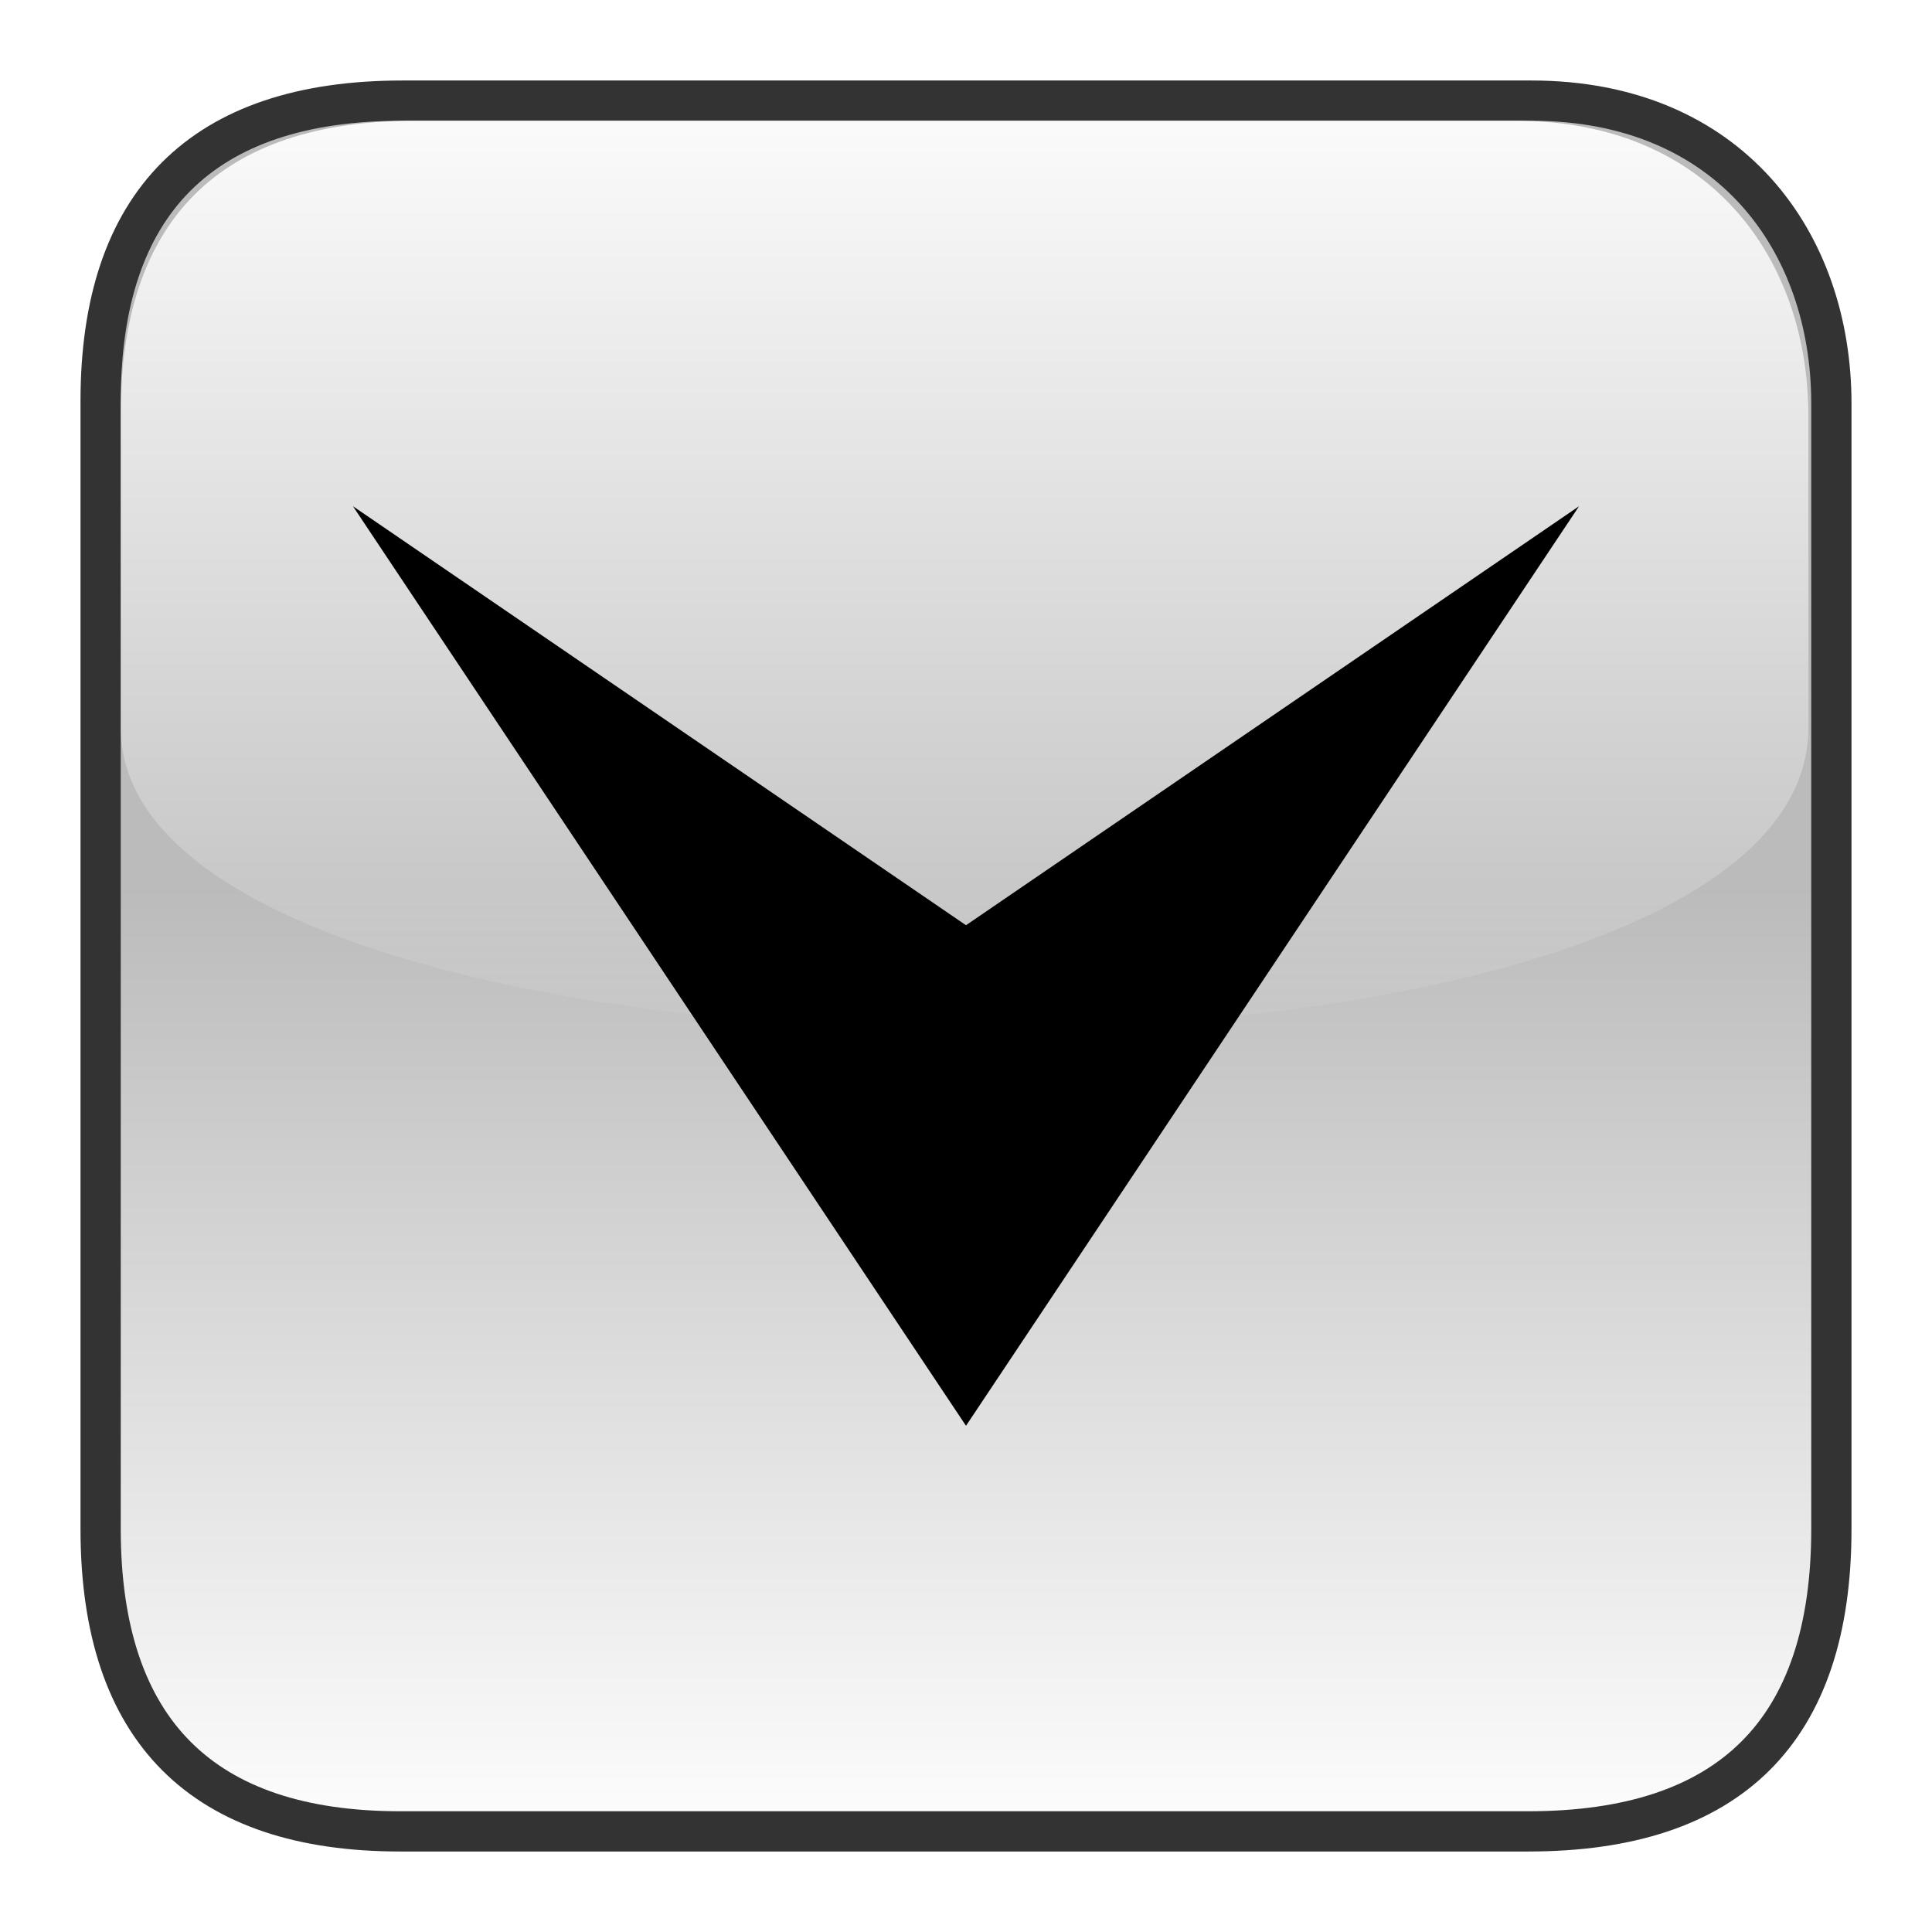
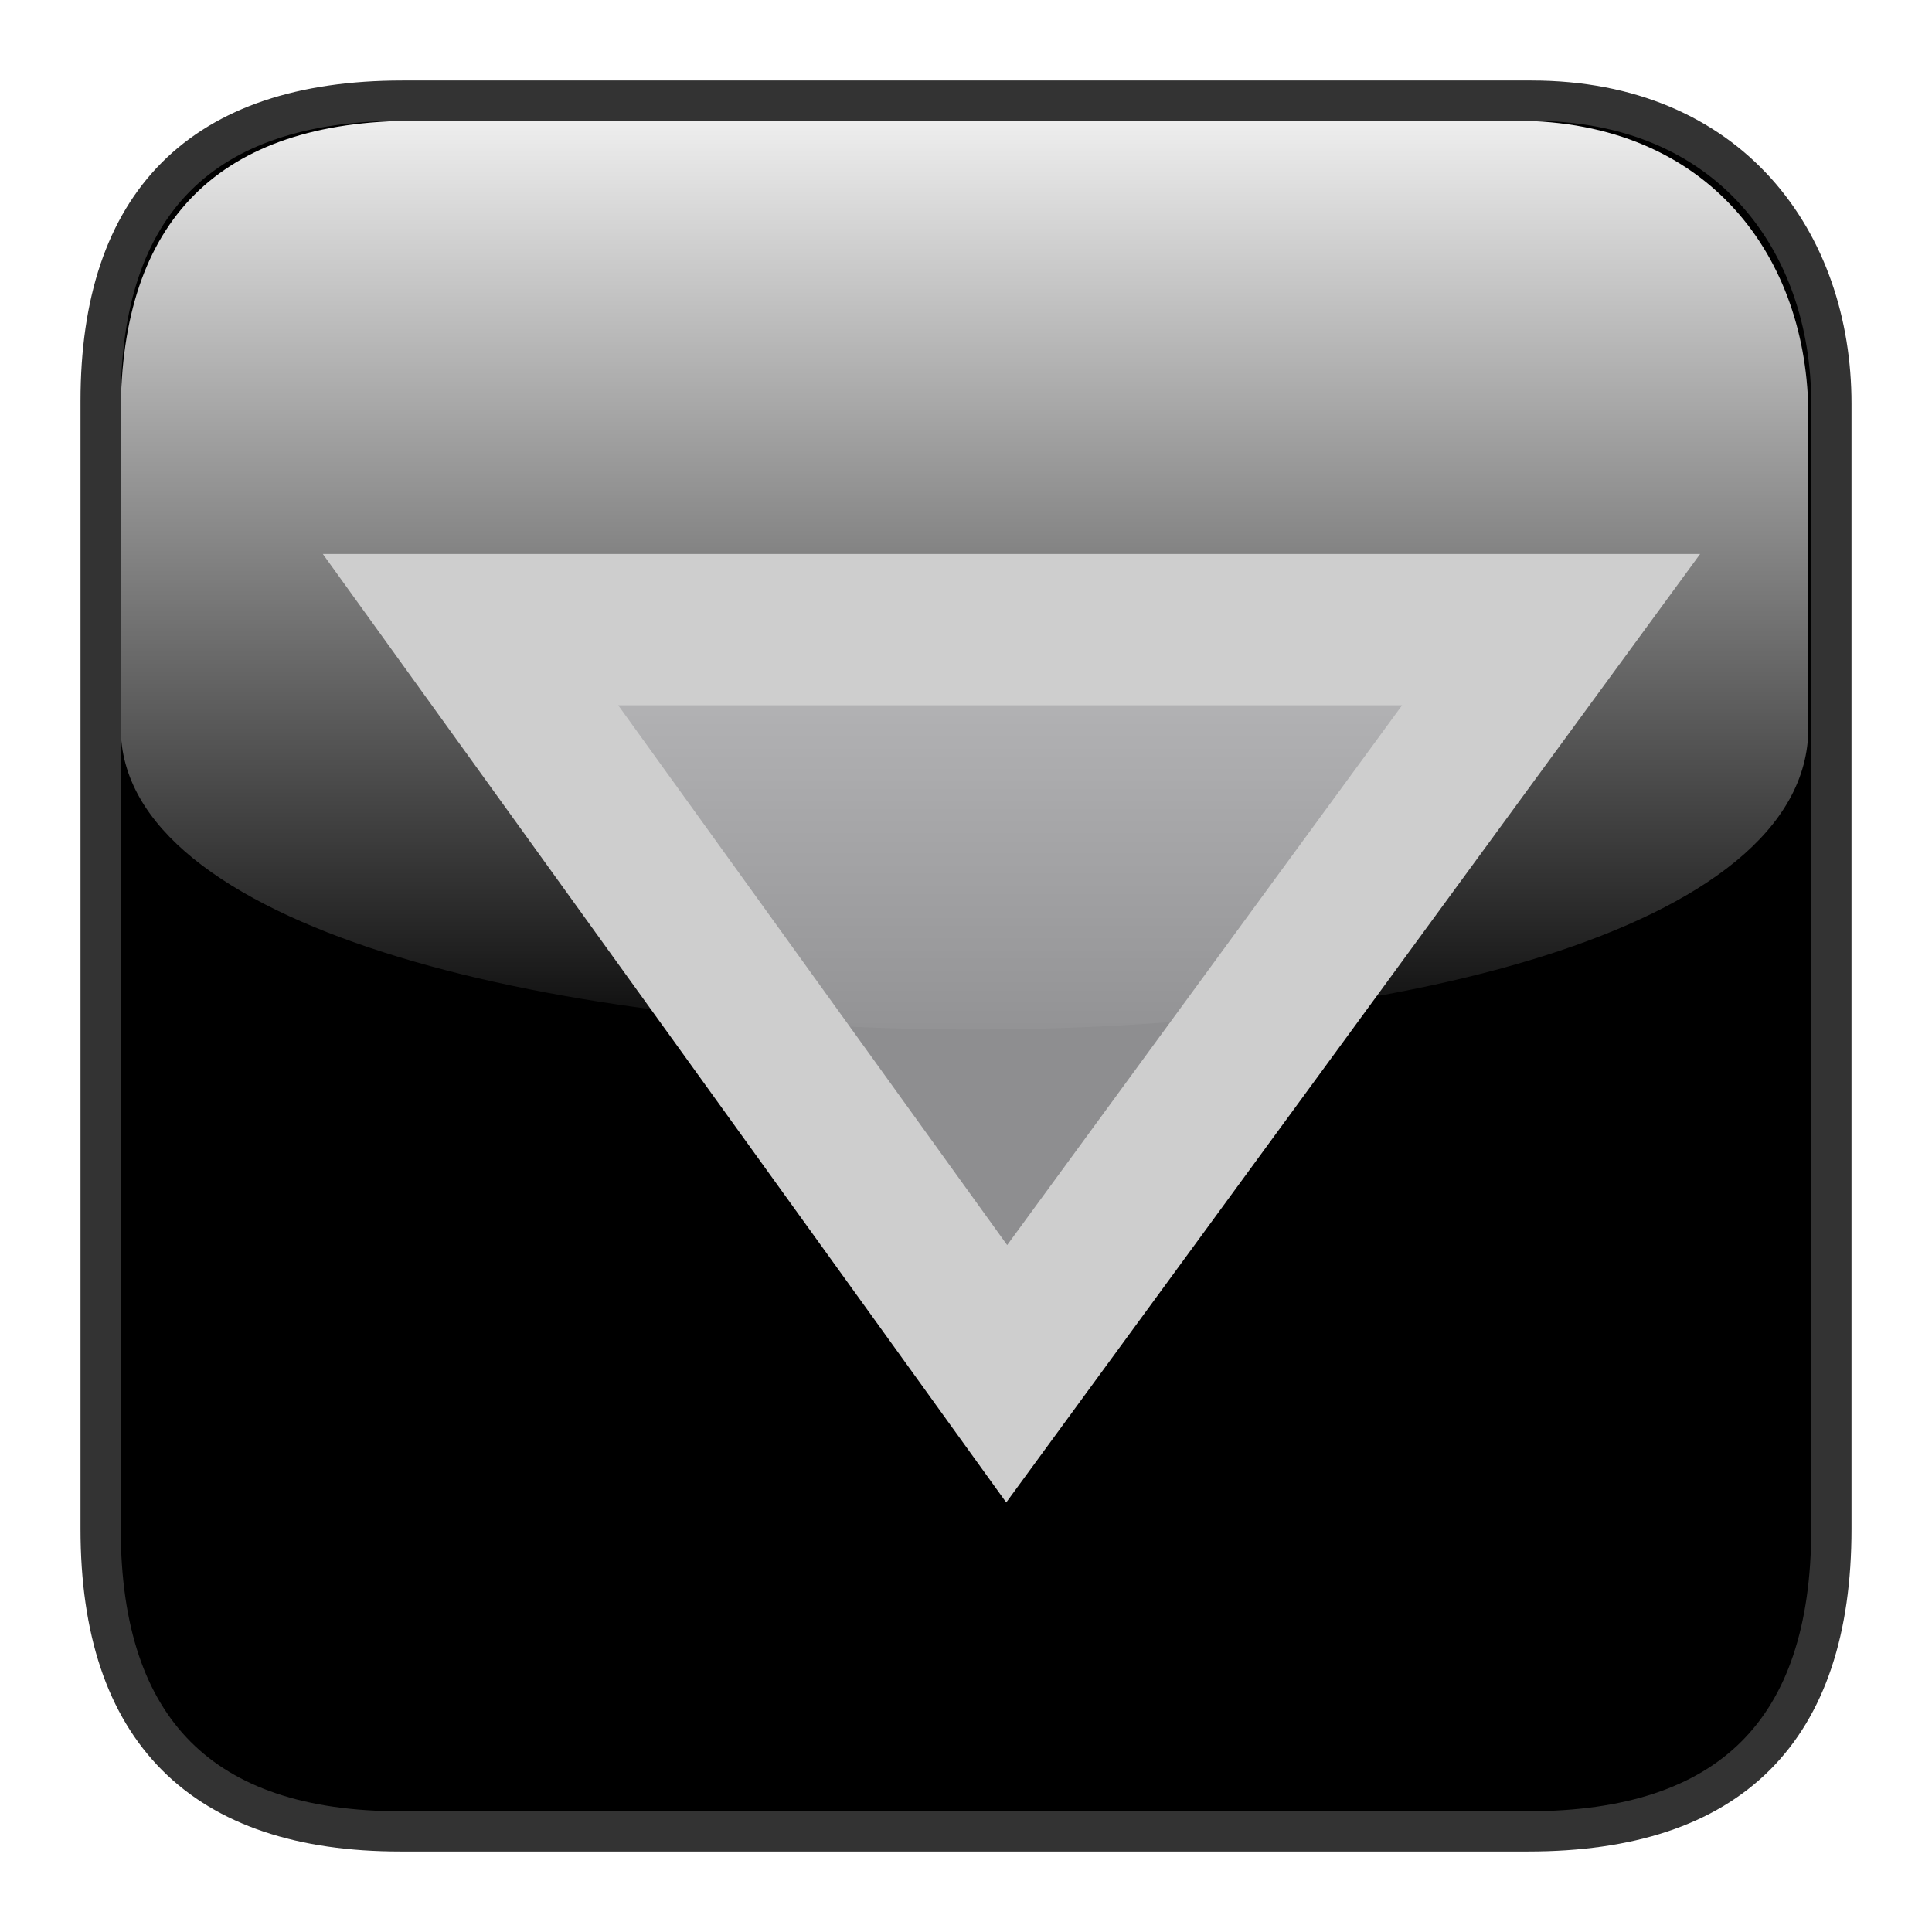
<svg xmlns="http://www.w3.org/2000/svg" xmlns:xlink="http://www.w3.org/1999/xlink" width="48px" height="48px" id="svg1316">
  <defs id="defs1318">
    <linearGradient id="linearGradient27330">
      <stop style="stop-color:white;stop-opacity:1;" offset="0" id="stop27332" />
      <stop style="stop-color:white;stop-opacity:0;" offset="1" id="stop27334" />
    </linearGradient>
    <linearGradient id="linearGradient30034">
      <stop id="stop30036" offset="0" style="stop-color:white;stop-opacity:1;" />
      <stop id="stop30038" offset="1" style="stop-color:#bbbbbb;stop-opacity:1;" />
    </linearGradient>
    <linearGradient id="linearGradient5735">
      <stop id="stop5737" offset="0" style="stop-color:#ffffff;stop-opacity:1;" />
      <stop id="stop5739" offset="1" style="stop-color:#ffffff;stop-opacity:0;" />
    </linearGradient>
-     <linearGradient xlink:href="#linearGradient30034" id="linearGradient2927" gradientUnits="userSpaceOnUse" gradientTransform="matrix(-1.194436,0,0,1.194435,4.889121,6.254141)" x1="-15" y1="33.376" x2="-15" y2="13.221" />
-     <linearGradient xlink:href="#linearGradient27330" id="linearGradient4869" gradientUnits="userSpaceOnUse" gradientTransform="matrix(-1.164674,0,0,1.16349,5.329595,6.656888)" x1="-14.962" y1="-4.586" x2="-14.962" y2="17.364" />
-     <filter id="filter7799">
-       <feGaussianBlur stdDeviation="1.075" id="feGaussianBlur7801" />
-     </filter>
+     <linearGradient xlink:href="#linearGradient27330" id="linearGradient3440" gradientUnits="userSpaceOnUse" gradientTransform="matrix(-1.164674,0,0,1.16349,5.329595,6.656888)" x1="-14.962" y1="-4.586" x2="-14.962" y2="17.364" />
  </defs>
  <g id="layer1">
-     <g id="g5840">
-       <path id="path3451" d="M 38.046,2.5 C 38.046,2.5 9.997,2.5 9.997,2.5 C 5.008,2.5 2.5,5.045 2.5,9.966 C 2.5,9.966 2.5,37.986 2.5,37.986 C 2.5,43.016 5.044,45.5 9.942,45.5 C 9.942,45.5 37.968,45.5 37.968,45.5 C 42.984,45.5 45.5,43.004 45.5,37.986 C 45.5,37.986 45.5,10.027 45.5,10.027 C 45.5,6.015 42.983,2.5 38.046,2.5 z " style="color:#000000;fill:url(#linearGradient2927);fill-opacity:1;fill-rule:nonzero;stroke:#333333;stroke-width:1;stroke-linecap:butt;stroke-linejoin:miter;marker:none;marker-start:none;marker-mid:none;marker-end:none;stroke-miterlimit:4;stroke-dasharray:none;stroke-dashoffset:0;stroke-opacity:1;visibility:visible;display:inline;overflow:visible" />
-       <path id="path3898" d="M 37.66,3 C 37.66,3 10.31,3 10.31,3 C 5.445,3 3,5.479 3,10.272 C 3,10.272 3,18.085 3,18.085 C 3,27.938 44.928,28.213 44.928,18.085 C 44.928,18.085 44.928,10.332 44.928,10.332 C 44.928,6.424 42.474,3 37.66,3 z " style="color:#000000;fill:url(#linearGradient4869);fill-opacity:1;fill-rule:nonzero;stroke:none;stroke-width:1;stroke-linecap:butt;stroke-linejoin:miter;marker:none;marker-start:none;marker-mid:none;marker-end:none;stroke-miterlimit:4;stroke-dasharray:none;stroke-dashoffset:0;stroke-opacity:1;visibility:visible;display:inline;overflow:visible" />
-       <path id="path3455" d="M 8.769,12.577 L 24,35.423 L 39.231,12.577 L 24,22.987 L 8.769,12.577 z " style="fill:#000000;fill-opacity:1;fill-rule:evenodd;stroke:none;stroke-width:0.131;stroke-linecap:butt;stroke-linejoin:round;stroke-miterlimit:4;stroke-dasharray:none;stroke-opacity:1" />
-     </g>
+     <path style="color:#000000;fill:#000000;fill-opacity:1;fill-rule:nonzero;stroke:#333333;stroke-width:1;stroke-linecap:butt;stroke-linejoin:miter;marker:none;marker-start:none;marker-mid:none;marker-end:none;stroke-miterlimit:4;stroke-dasharray:none;stroke-dashoffset:0;stroke-opacity:1;visibility:visible;display:inline;overflow:visible" d="M 38.046,2.5 C 38.046,2.5 9.997,2.5 9.997,2.5 C 5.008,2.5 2.5,5.045 2.5,9.966 C 2.5,9.966 2.5,37.986 2.5,37.986 C 2.5,43.016 5.044,45.5 9.942,45.5 C 9.942,45.5 37.968,45.5 37.968,45.5 C 42.984,45.5 45.5,43.004 45.5,37.986 C 45.5,37.986 45.5,10.027 45.5,10.027 C 45.5,6.015 42.983,2.5 38.046,2.5 z " id="path3451" />
+     <path style="color:#000000;fill:url(#linearGradient3440);fill-opacity:1;fill-rule:nonzero;stroke:none;stroke-width:1;stroke-linecap:butt;stroke-linejoin:miter;marker:none;marker-start:none;marker-mid:none;marker-end:none;stroke-miterlimit:4;stroke-dasharray:none;stroke-dashoffset:0;stroke-opacity:1;visibility:visible;display:inline;overflow:visible" d="M 37.66,3 C 37.66,3 10.31,3 10.31,3 C 5.445,3 3,5.479 3,10.272 C 3,10.272 3,18.085 3,18.085 C 3,27.938 44.928,28.213 44.928,18.085 C 44.928,18.085 44.928,10.332 44.928,10.332 C 44.928,6.424 42.474,3 37.66,3 z " id="path3898" />
+     <path id="path23826" d="M 11.69,15.643 L 38.537,15.643 L 25.011,34.131 L 11.69,15.643 z " style="fill:#e5e6e9;fill-opacity:0.618;stroke:#cecece;stroke-width:3.757;stroke-opacity:1" />
  </g>
</svg>
